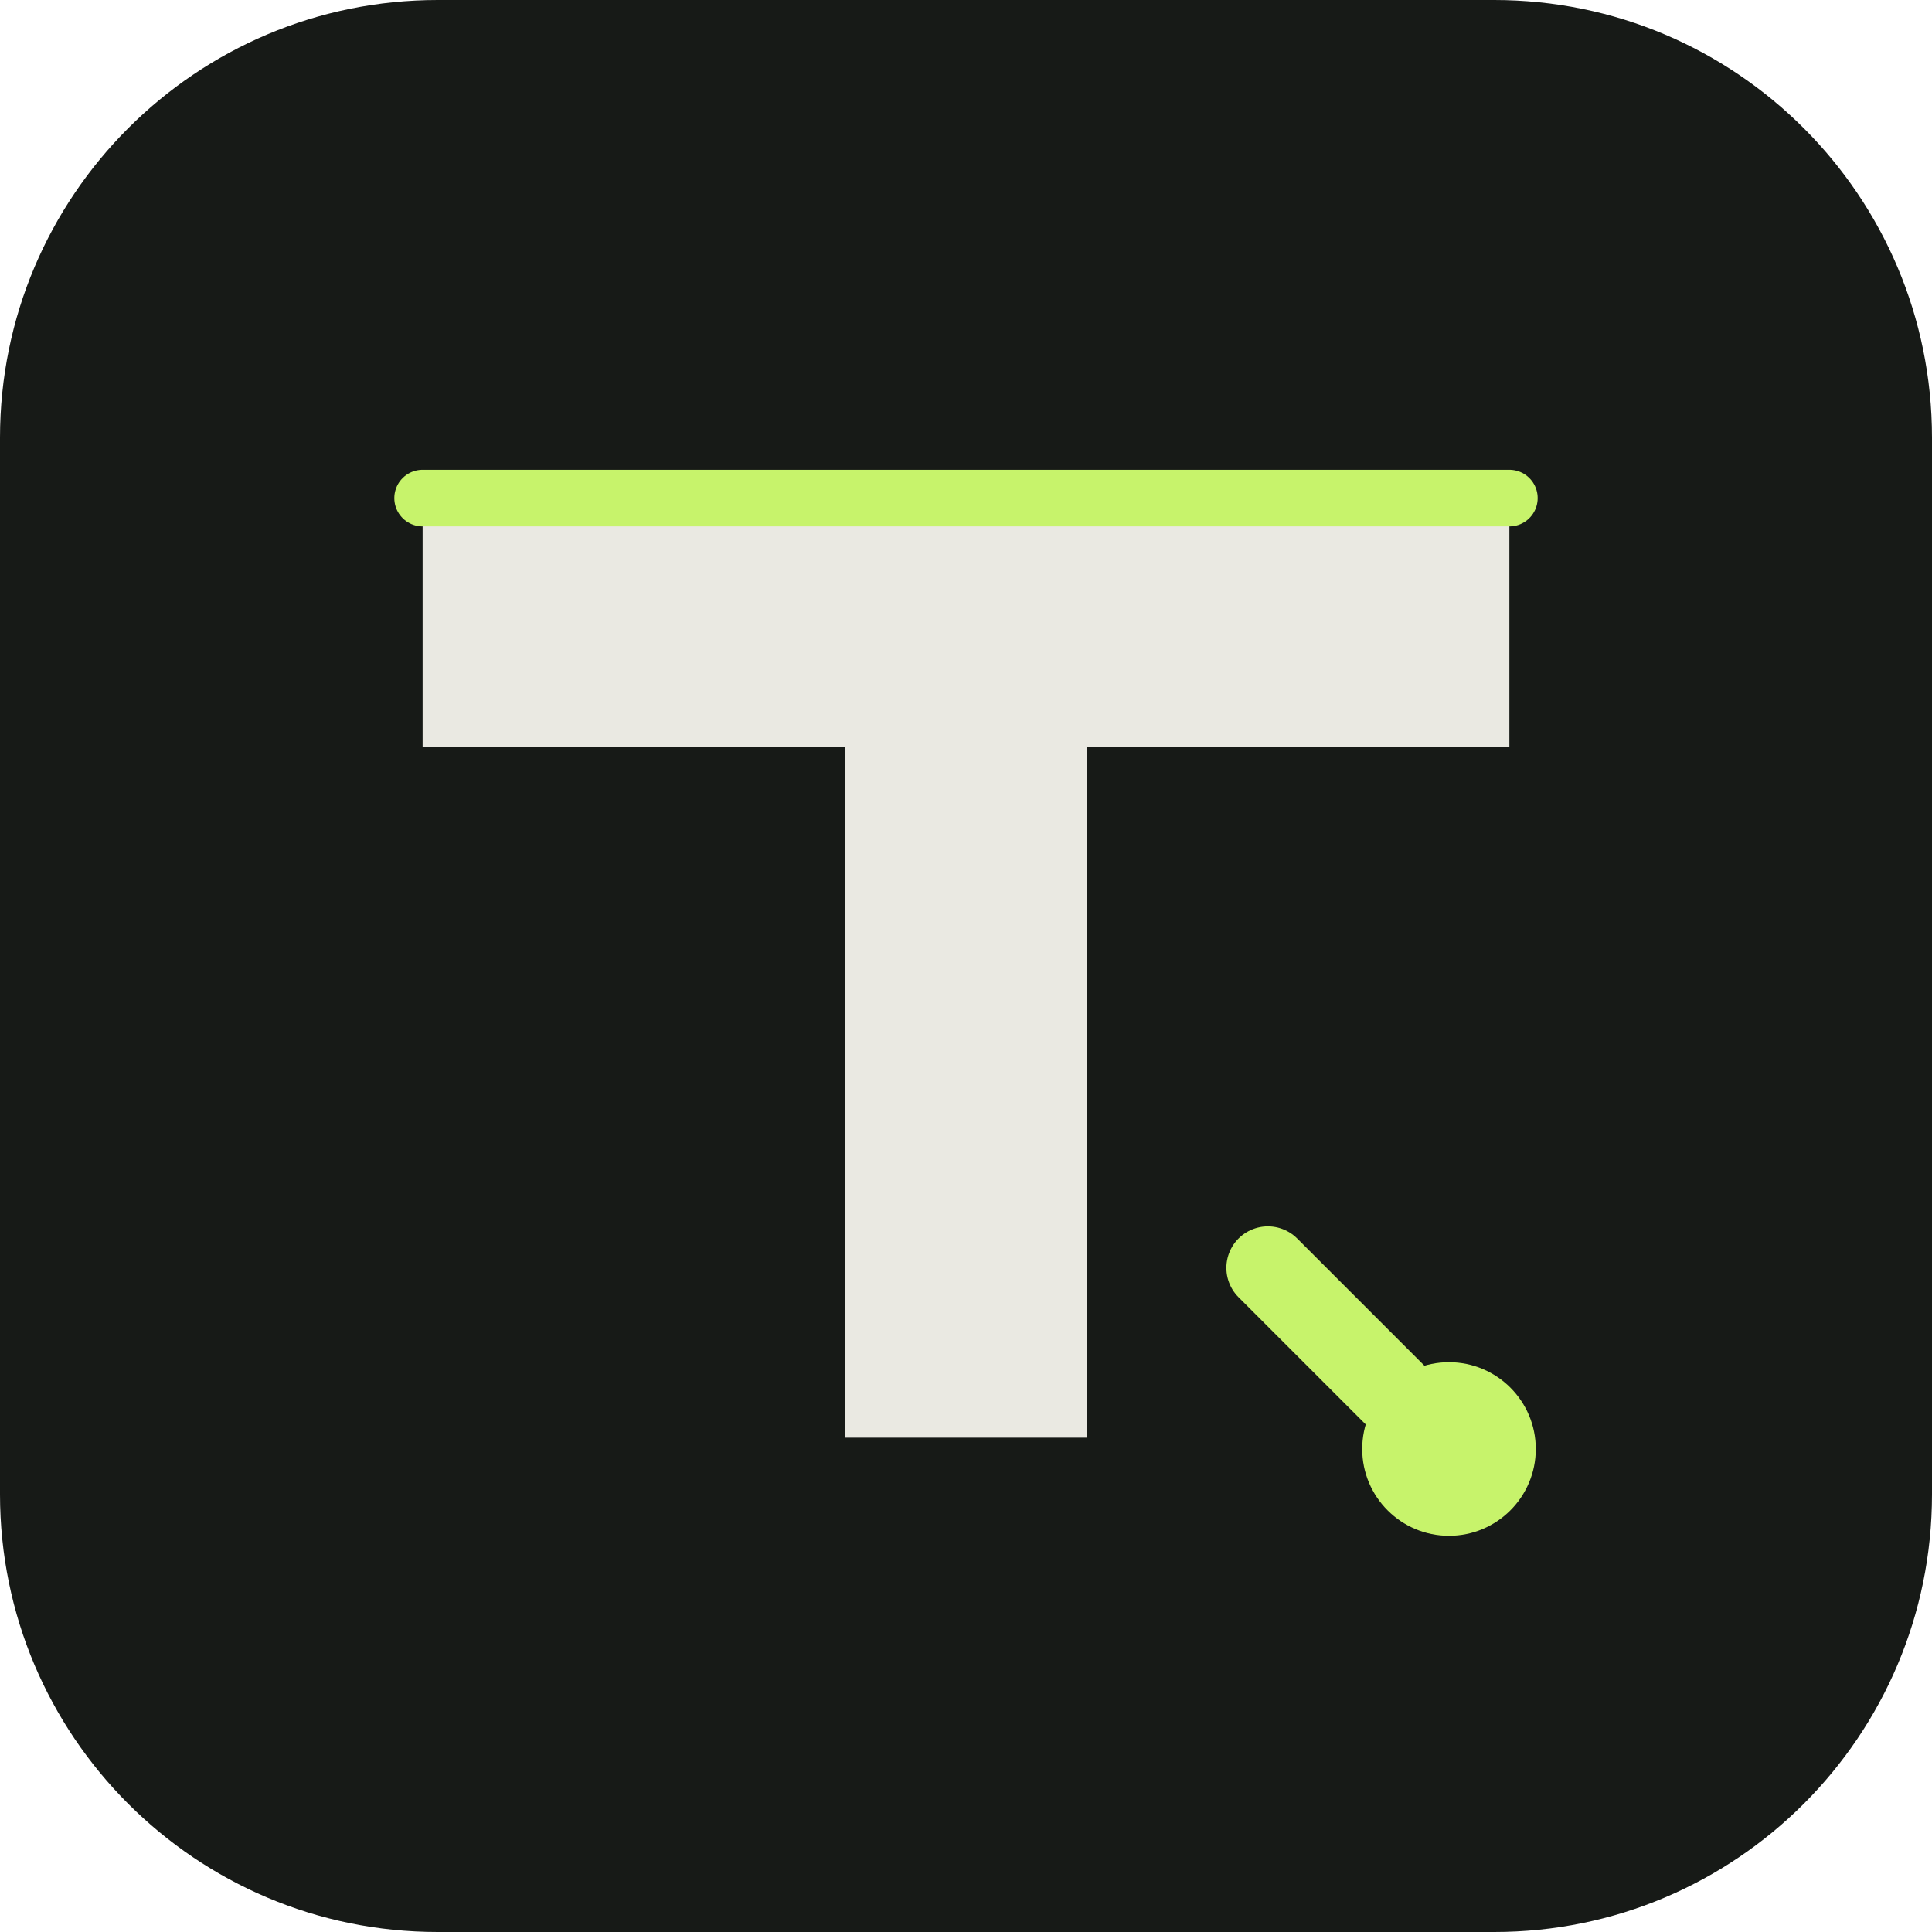
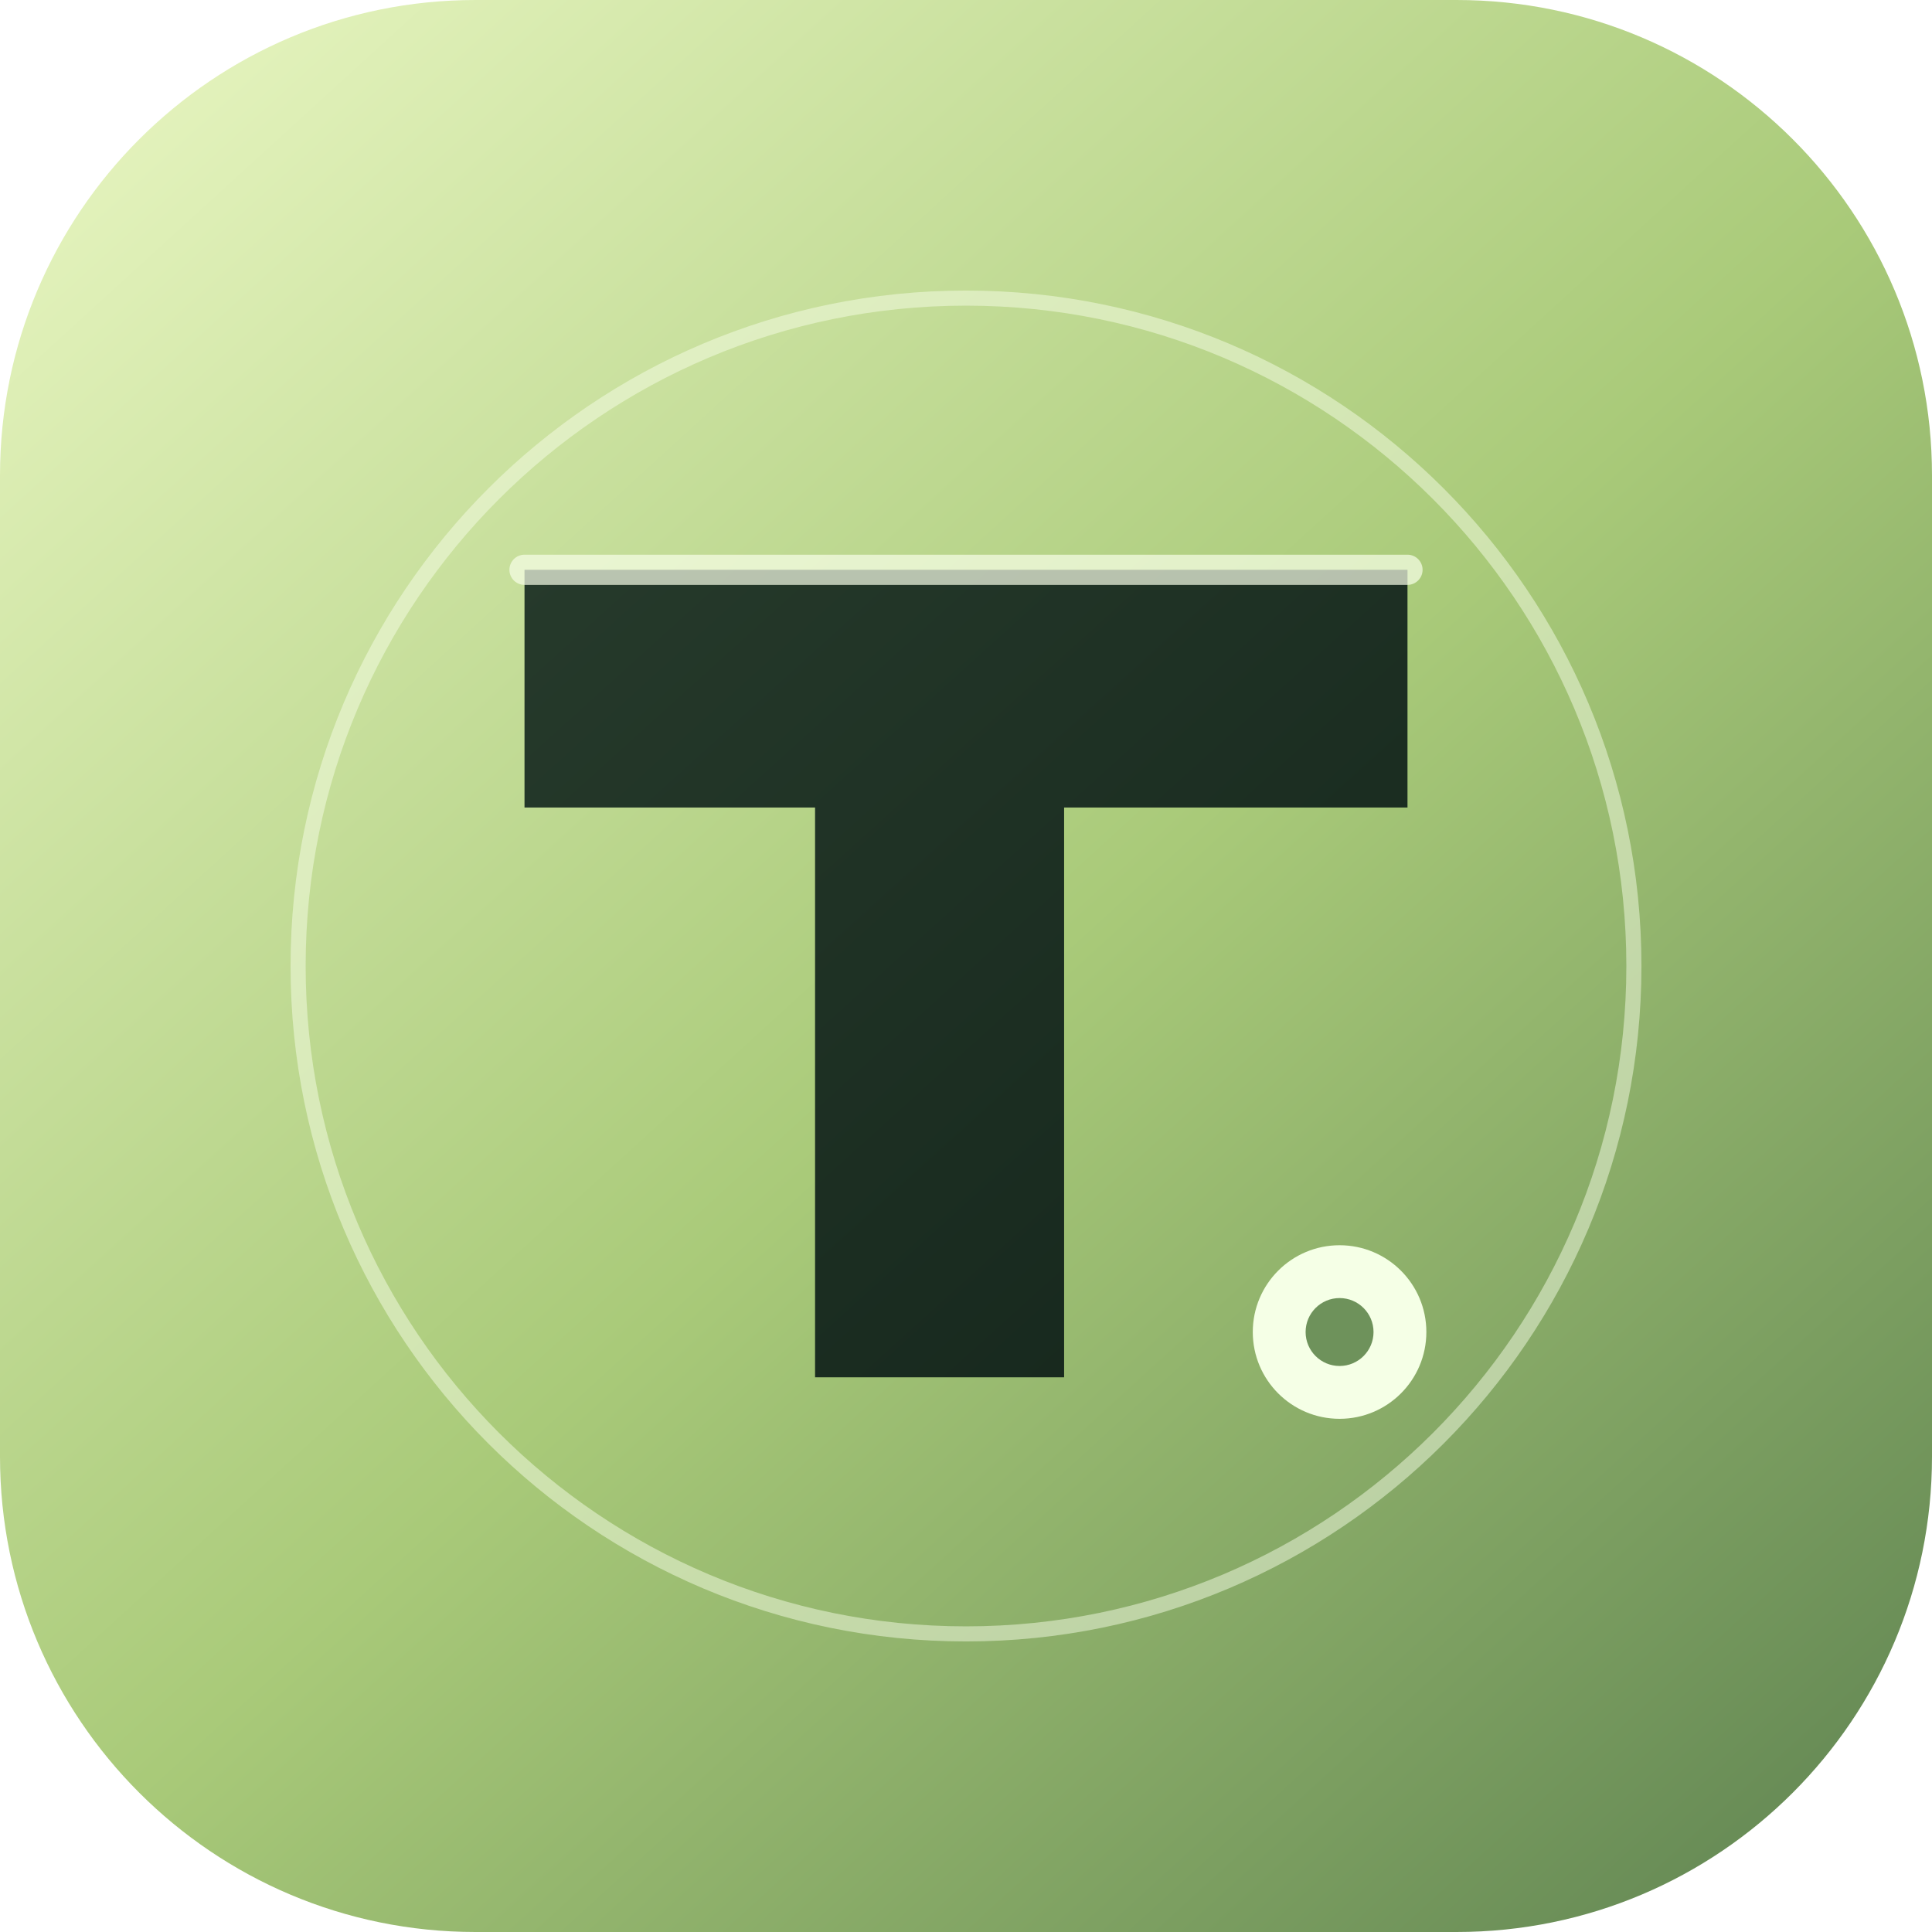
- <svg xmlns="http://www.w3.org/2000/svg" viewBox="0 0 512 512" role="img" aria-label="TOZRA">
-   <rect width="512" height="512" rx="116" fill="#171A17" />
-   <path d="M112 132h288v66H288v183h-64V198H112z" fill="#EAE9E2" />
-   <path d="M112 132h288" stroke="#C7F36B" stroke-width="15" stroke-linecap="round" />
-   <path d="M336 336l48 48" stroke="#C7F36B" stroke-width="22" stroke-linecap="round" />
-   <circle cx="384" cy="384" r="23" fill="#C7F36B" />
+ <svg xmlns="http://www.w3.org/2000/svg" viewBox="0 0 512 512">
+   <defs>
+     <linearGradient id="g" x1=".08" y1=".04" x2=".92" y2=".96">
+       <stop stop-color="#e4f3bd" />
+       <stop offset=".52" stop-color="#a9ca79" />
+       <stop offset="1" stop-color="#668a55" />
+     </linearGradient>
+     <linearGradient id="t" x1="0" y1="0" x2="1" y2="1">
+       <stop stop-color="#263a2b" />
+       <stop offset="1" stop-color="#14251b" />
+     </linearGradient>
+   </defs>
+   <rect width="512" height="512" rx="126" fill="url(#g)" />
+   <circle cx="256" cy="256" r="177" fill="none" stroke="#f7ffe9" stroke-opacity=".48" stroke-width="4" />
+   <path d="M139 151h234v63H282v151h-66V214h-77z" fill="url(#t)" />
+   <path d="M139 151h234" stroke="#f8ffe9" stroke-opacity=".7" stroke-width="8" stroke-linecap="round" />
+   <circle cx="355" cy="353" r="23" fill="#f5ffe6" />
+   <circle cx="355" cy="353" r="9" fill="#6e925b" />
</svg>
